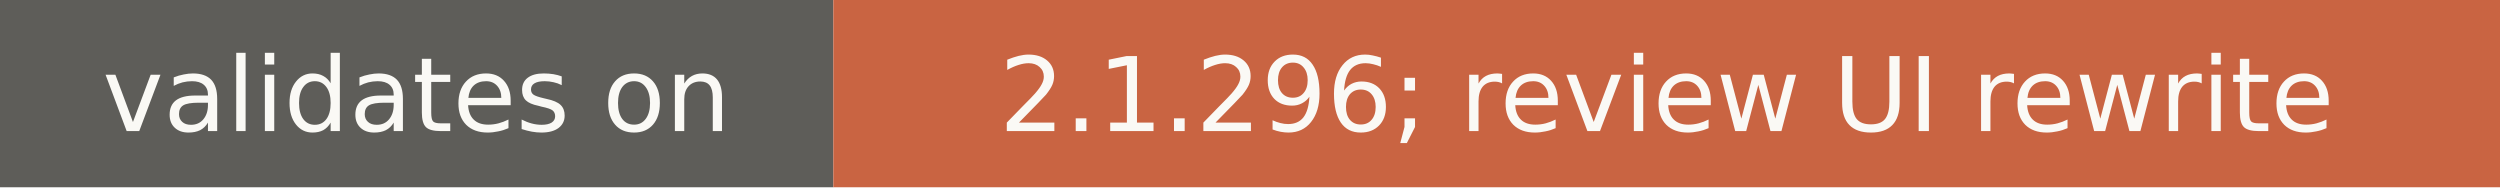
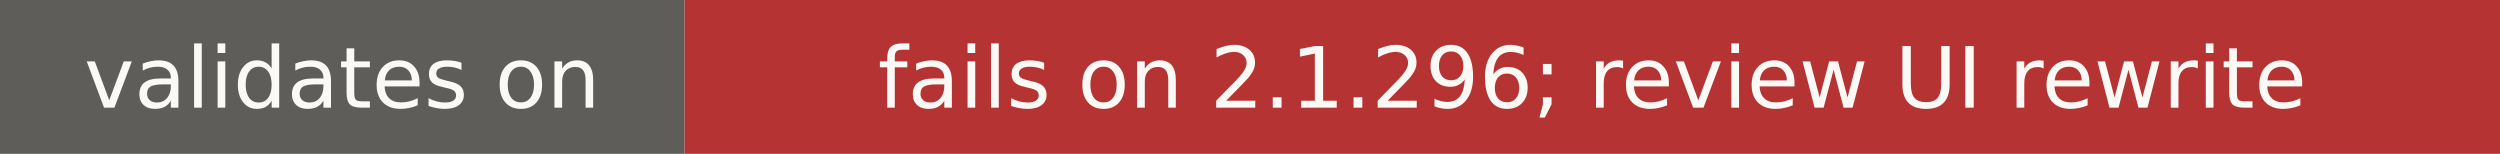
- <svg xmlns="http://www.w3.org/2000/svg" width="267" height="20" role="img" aria-label="validates on: 2.1.296; review UI rewrite">
+ <svg xmlns="http://www.w3.org/2000/svg" width="325" height="20" role="img" aria-label="validates on: fails on 2.1.296; review UI rewrite">
  <rect width="89" height="20" fill="#5e5d59" />
-   <rect x="89" width="178" height="20" fill="#c96442" />
+   <rect x="89" width="236" height="20" fill="#b53333" />
  <g fill="#faf9f5" font-family="Verdana,DejaVu Sans,sans-serif" font-size="11" text-anchor="middle">
    <text x="44.5" y="14">validates on</text>
-     <text x="178" y="14">2.1.296; review UI rewrite</text>
+     <text x="207" y="14">fails on 2.1.296; review UI rewrite</text>
  </g>
</svg>
